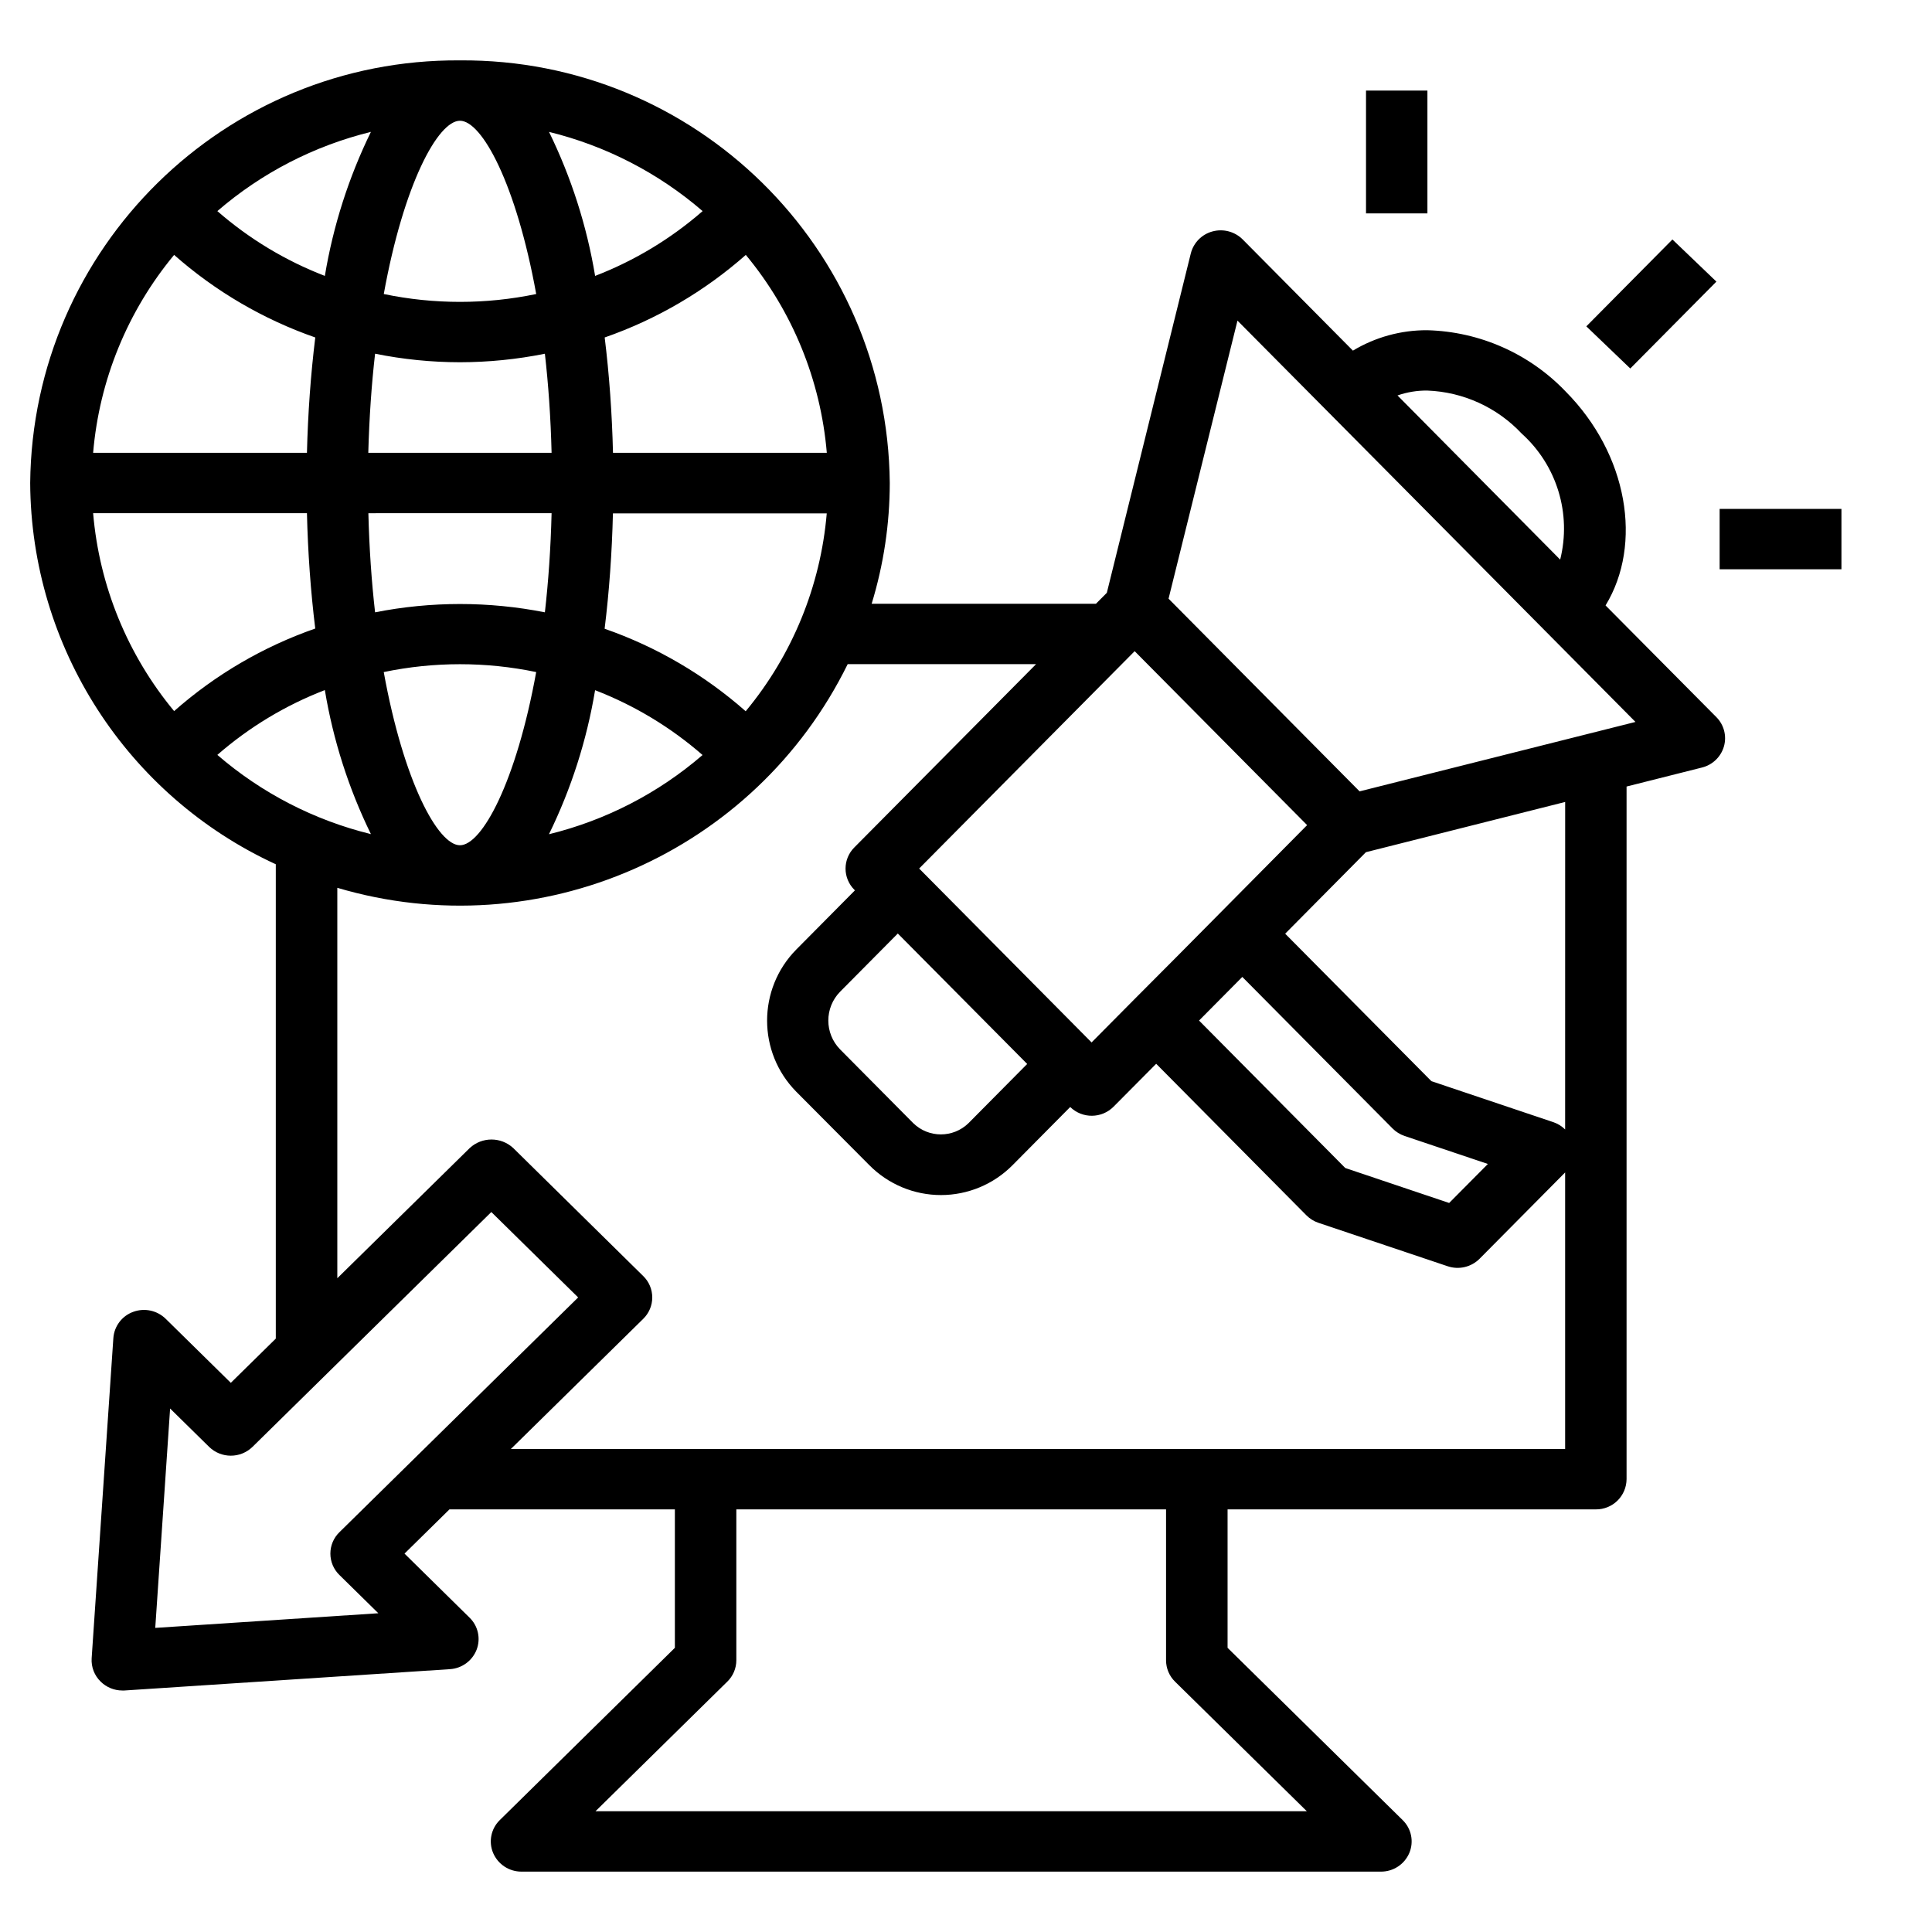
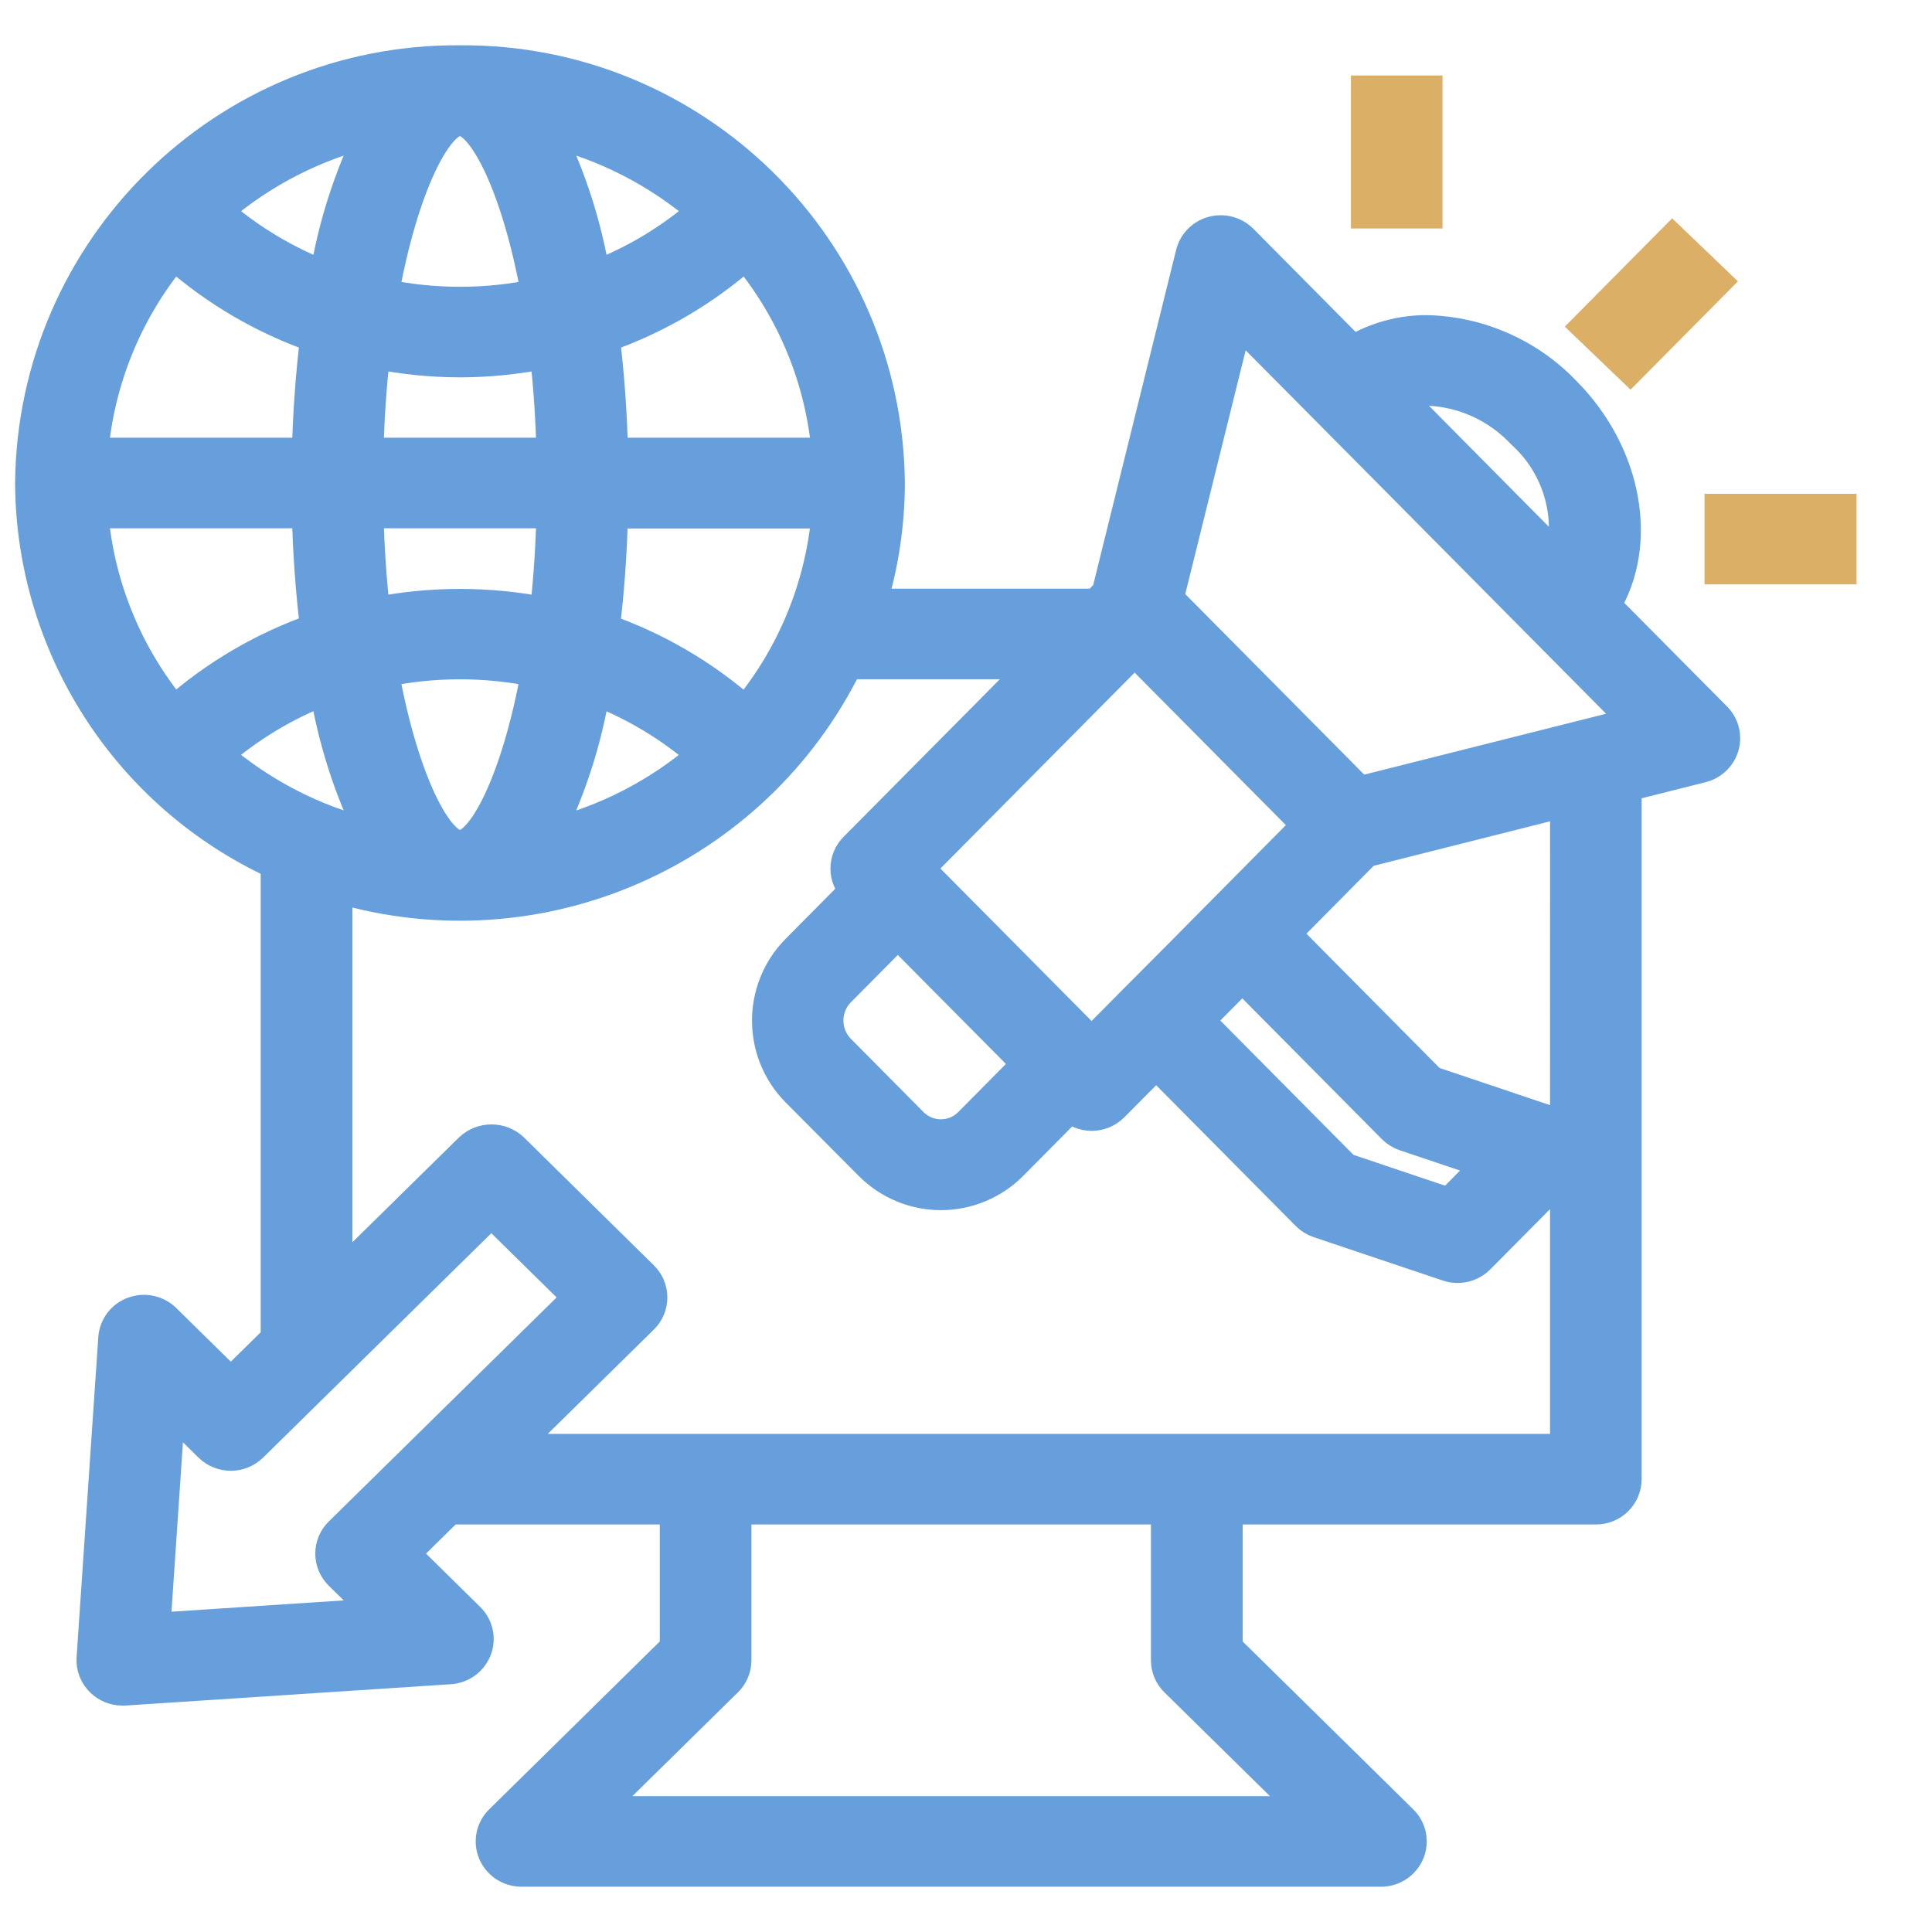
- <svg xmlns="http://www.w3.org/2000/svg" height="100px" width="100px" fill="#000000" data-name="Layer 1" viewBox="0 0 64 64" x="0px" y="0px">
-   <polygon points="56.858 9.329 55.401 7.933 52.549 10.811 54.005 12.207 56.858 9.329" />
-   <rect x="56.965" y="16.858" width="4.035" height="2" />
-   <rect x="45.251" y="3" width="2.034" height="4.069" />
-   <path d="M9.136,28.63V44.343l-1.49,1.465L5.489,43.687a1.028,1.028,0,0,0-1.077-.23,1,1,0,0,0-.657.87L3.036,54.934a.989.989,0,0,0,.3.773A1.021,1.021,0,0,0,4.051,56l.067,0,10.787-.707a1.016,1.016,0,0,0,.884-.646.987.987,0,0,0-.233-1.059L13.4,51.465,14.889,50h7.467v4.586l-5.8,5.707a.987.987,0,0,0-.22,1.09,1.016,1.016,0,0,0,.939.617H45.746a1.016,1.016,0,0,0,.939-.617.987.987,0,0,0-.22-1.09l-5.8-5.707V50h12.2a1.008,1.008,0,0,0,1.017-1V26.055l2.5-.63a1.01,1.01,0,0,0,.726-.7.991.991,0,0,0-.251-.969l-3.671-3.7c1.236-2.029.742-5.006-1.322-7.087a6.577,6.577,0,0,0-4.586-2.03,4.727,4.727,0,0,0-2.461.676L41.167,7.933a1.033,1.033,0,0,0-1-.267,1.011,1.011,0,0,0-.72.729L36.665,19.638l-.36.362h-7.43a13.751,13.751,0,0,0,.6-4A14.136,14.136,0,0,0,15.237,2,14.136,14.136,0,0,0,1,16,13.989,13.989,0,0,0,9.136,28.63ZM47.28,12.938a4.519,4.519,0,0,1,3.129,1.426,4.233,4.233,0,0,1,1.274,4.174L46.294,13.1A2.9,2.9,0,0,1,47.28,12.938ZM12.425,11.717A14.26,14.26,0,0,0,15.237,12a14.391,14.391,0,0,0,2.813-.282c.115,1.01.193,2.105.222,3.282H12.2C12.232,13.823,12.309,12.728,12.425,11.717ZM18.272,17c-.029,1.178-.107,2.273-.222,3.284a14.507,14.507,0,0,0-5.625,0c-.115-1.01-.193-2.106-.222-3.283ZM12.287,27.631A12.239,12.239,0,0,1,7.2,25.007a11.953,11.953,0,0,1,3.561-2.147A17.328,17.328,0,0,0,12.287,27.631Zm.425-5.368a12.379,12.379,0,0,1,5.05,0C17.1,25.912,15.964,28,15.237,28S13.374,25.912,12.712,22.263Zm7,.6a11.977,11.977,0,0,1,3.561,2.148,12.249,12.249,0,0,1-5.088,2.624A17.323,17.323,0,0,0,19.714,22.859Zm4.992.7a14.038,14.038,0,0,0-4.675-2.735c.152-1.235.244-2.522.275-3.821h7.083A11.827,11.827,0,0,1,24.706,23.556ZM20.306,15c-.031-1.3-.123-2.586-.275-3.821a14.049,14.049,0,0,0,4.675-2.735A11.827,11.827,0,0,1,27.389,15Zm-.592-5.86a17.327,17.327,0,0,0-1.527-4.771,12.249,12.249,0,0,1,5.088,2.624A11.966,11.966,0,0,1,19.714,9.14Zm-1.952.6a12.374,12.374,0,0,1-5.049,0C13.374,6.088,14.51,4,15.237,4S17.1,6.088,17.762,9.737Zm-7-.6A11.965,11.965,0,0,1,7.2,6.993a12.239,12.239,0,0,1,5.087-2.624A17.325,17.325,0,0,0,10.761,9.141Zm-.318,2.038C10.292,12.414,10.2,13.7,10.168,15H3.085A11.834,11.834,0,0,1,5.768,8.444,14.048,14.048,0,0,0,10.443,11.179ZM10.168,17c.031,1.3.123,2.586.275,3.821a14.049,14.049,0,0,0-4.675,2.735A11.834,11.834,0,0,1,3.085,17Zm1.074,35.172,1.291,1.269-7.39.485.492-7.267,1.292,1.27a1.03,1.03,0,0,0,1.438,0l7.911-7.779,2.876,2.829-7.91,7.779A.988.988,0,0,0,11.242,52.172Zm27.683,3.535L43.291,60H19.726l4.366-4.293a.988.988,0,0,0,.3-.707V50H38.627v5A.988.988,0,0,0,38.925,55.707ZM51.847,37.415a1.008,1.008,0,0,0-.38-.238l-4.05-1.362L42.573,30.93l2.675-2.7,6.6-1.664ZM37.572,33.108h0L36.16,34.532l-2.623-2.646-3.089-3.115,7.139-7.2L43.3,27.333l-4.3,4.341Zm-9.741-.258,1.91-1.926,2.233,2.251,2.053,2.07-1.946,1.963a1.31,1.31,0,0,1-1.826,0l-2.424-2.444A1.365,1.365,0,0,1,27.831,32.85Zm13.322-.488,4.978,5.021a1.019,1.019,0,0,0,.4.248l2.757.927L48.005,39.85l-3.441-1.158L39.72,33.807Zm-.16-21.741,3,3.023v0l1.972,1.988,8.212,8.283-9.139,2.3-6.328-6.383ZM34.322,22,28.3,28.073a.989.989,0,0,0,0,1.4l.021.021-1.945,1.962a3.353,3.353,0,0,0,0,4.707L28.8,38.6a3.337,3.337,0,0,0,4.74,0l1.912-1.929a1.021,1.021,0,0,0,1.438-.012L38.3,35.239l4.977,5.021a1.026,1.026,0,0,0,.4.248l4.279,1.438a1.029,1.029,0,0,0,1.057-.248l2.834-2.859V48H16.923l4.386-4.313a.989.989,0,0,0,0-1.415L17,38.029a1.06,1.06,0,0,0-1.438,0l-4.388,4.314V29.41A14.312,14.312,0,0,0,28.081,22Z" />
+ <svg xmlns="http://www.w3.org/2000/svg" height="1200px" width="1200px" fill="#000000" data-name="Layer 1" viewBox="0 0 64 64" x="0px" y="0px">
+   <polygon style="stroke:#dbb066;stroke-opacity:1;fill:#dbb066;fill-opacity:1" points="56.858 9.329 55.401 7.933 52.549 10.811 54.005 12.207 56.858 9.329">
+ </polygon>
+   <rect style="stroke:#dbb066;stroke-opacity:1;fill:#dbb066;fill-opacity:1" x="56.965" y="16.858" width="4.035" height="2">
+ </rect>
+   <rect style="stroke:#dbb066;stroke-opacity:1;fill:#dbb066;fill-opacity:1" x="45.251" y="3" width="2.034" height="4.069">
+ </rect>
+   <path style="stroke:#669fdb;stroke-opacity:1;fill:#669fdb;fill-opacity:1" d="M9.136,28.63V44.343l-1.49,1.465L5.489,43.687a1.028,1.028,0,0,0-1.077-.23,1,1,0,0,0-.657.87L3.036,54.934a.989.989,0,0,0,.3.773A1.021,1.021,0,0,0,4.051,56l.067,0,10.787-.707a1.016,1.016,0,0,0,.884-.646.987.987,0,0,0-.233-1.059L13.4,51.465,14.889,50h7.467v4.586l-5.8,5.707a.987.987,0,0,0-.22,1.09,1.016,1.016,0,0,0,.939.617H45.746a1.016,1.016,0,0,0,.939-.617.987.987,0,0,0-.22-1.09l-5.8-5.707V50h12.2a1.008,1.008,0,0,0,1.017-1V26.055l2.5-.63a1.01,1.01,0,0,0,.726-.7.991.991,0,0,0-.251-.969l-3.671-3.7c1.236-2.029.742-5.006-1.322-7.087a6.577,6.577,0,0,0-4.586-2.03,4.727,4.727,0,0,0-2.461.676L41.167,7.933a1.033,1.033,0,0,0-1-.267,1.011,1.011,0,0,0-.72.729L36.665,19.638l-.36.362h-7.43a13.751,13.751,0,0,0,.6-4A14.136,14.136,0,0,0,15.237,2,14.136,14.136,0,0,0,1,16,13.989,13.989,0,0,0,9.136,28.63ZM47.28,12.938a4.519,4.519,0,0,1,3.129,1.426,4.233,4.233,0,0,1,1.274,4.174L46.294,13.1A2.9,2.9,0,0,1,47.28,12.938ZM12.425,11.717A14.26,14.26,0,0,0,15.237,12a14.391,14.391,0,0,0,2.813-.282c.115,1.01.193,2.105.222,3.282H12.2C12.232,13.823,12.309,12.728,12.425,11.717ZM18.272,17c-.029,1.178-.107,2.273-.222,3.284a14.507,14.507,0,0,0-5.625,0c-.115-1.01-.193-2.106-.222-3.283ZM12.287,27.631A12.239,12.239,0,0,1,7.2,25.007a11.953,11.953,0,0,1,3.561-2.147A17.328,17.328,0,0,0,12.287,27.631Zm.425-5.368a12.379,12.379,0,0,1,5.05,0C17.1,25.912,15.964,28,15.237,28S13.374,25.912,12.712,22.263Zm7,.6a11.977,11.977,0,0,1,3.561,2.148,12.249,12.249,0,0,1-5.088,2.624A17.323,17.323,0,0,0,19.714,22.859Zm4.992.7a14.038,14.038,0,0,0-4.675-2.735c.152-1.235.244-2.522.275-3.821h7.083A11.827,11.827,0,0,1,24.706,23.556ZM20.306,15c-.031-1.3-.123-2.586-.275-3.821a14.049,14.049,0,0,0,4.675-2.735A11.827,11.827,0,0,1,27.389,15Zm-.592-5.86a17.327,17.327,0,0,0-1.527-4.771,12.249,12.249,0,0,1,5.088,2.624A11.966,11.966,0,0,1,19.714,9.14Zm-1.952.6a12.374,12.374,0,0,1-5.049,0C13.374,6.088,14.51,4,15.237,4S17.1,6.088,17.762,9.737Zm-7-.6A11.965,11.965,0,0,1,7.2,6.993a12.239,12.239,0,0,1,5.087-2.624A17.325,17.325,0,0,0,10.761,9.141Zm-.318,2.038C10.292,12.414,10.2,13.7,10.168,15H3.085A11.834,11.834,0,0,1,5.768,8.444,14.048,14.048,0,0,0,10.443,11.179ZM10.168,17c.031,1.3.123,2.586.275,3.821a14.049,14.049,0,0,0-4.675,2.735A11.834,11.834,0,0,1,3.085,17Zm1.074,35.172,1.291,1.269-7.39.485.492-7.267,1.292,1.27a1.03,1.03,0,0,0,1.438,0l7.911-7.779,2.876,2.829-7.91,7.779A.988.988,0,0,0,11.242,52.172Zm27.683,3.535L43.291,60H19.726l4.366-4.293a.988.988,0,0,0,.3-.707V50H38.627v5A.988.988,0,0,0,38.925,55.707ZM51.847,37.415a1.008,1.008,0,0,0-.38-.238l-4.05-1.362L42.573,30.93l2.675-2.7,6.6-1.664ZM37.572,33.108h0L36.16,34.532l-2.623-2.646-3.089-3.115,7.139-7.2L43.3,27.333l-4.3,4.341Zm-9.741-.258,1.91-1.926,2.233,2.251,2.053,2.07-1.946,1.963a1.31,1.31,0,0,1-1.826,0l-2.424-2.444A1.365,1.365,0,0,1,27.831,32.85Zm13.322-.488,4.978,5.021a1.019,1.019,0,0,0,.4.248l2.757.927L48.005,39.85l-3.441-1.158L39.72,33.807Zm-.16-21.741,3,3.023v0l1.972,1.988,8.212,8.283-9.139,2.3-6.328-6.383ZM34.322,22,28.3,28.073a.989.989,0,0,0,0,1.4l.021.021-1.945,1.962a3.353,3.353,0,0,0,0,4.707L28.8,38.6a3.337,3.337,0,0,0,4.74,0l1.912-1.929a1.021,1.021,0,0,0,1.438-.012L38.3,35.239l4.977,5.021a1.026,1.026,0,0,0,.4.248l4.279,1.438a1.029,1.029,0,0,0,1.057-.248l2.834-2.859V48H16.923l4.386-4.313a.989.989,0,0,0,0-1.415L17,38.029a1.06,1.06,0,0,0-1.438,0l-4.388,4.314V29.41A14.312,14.312,0,0,0,28.081,22Z">
+ </path>
</svg>
